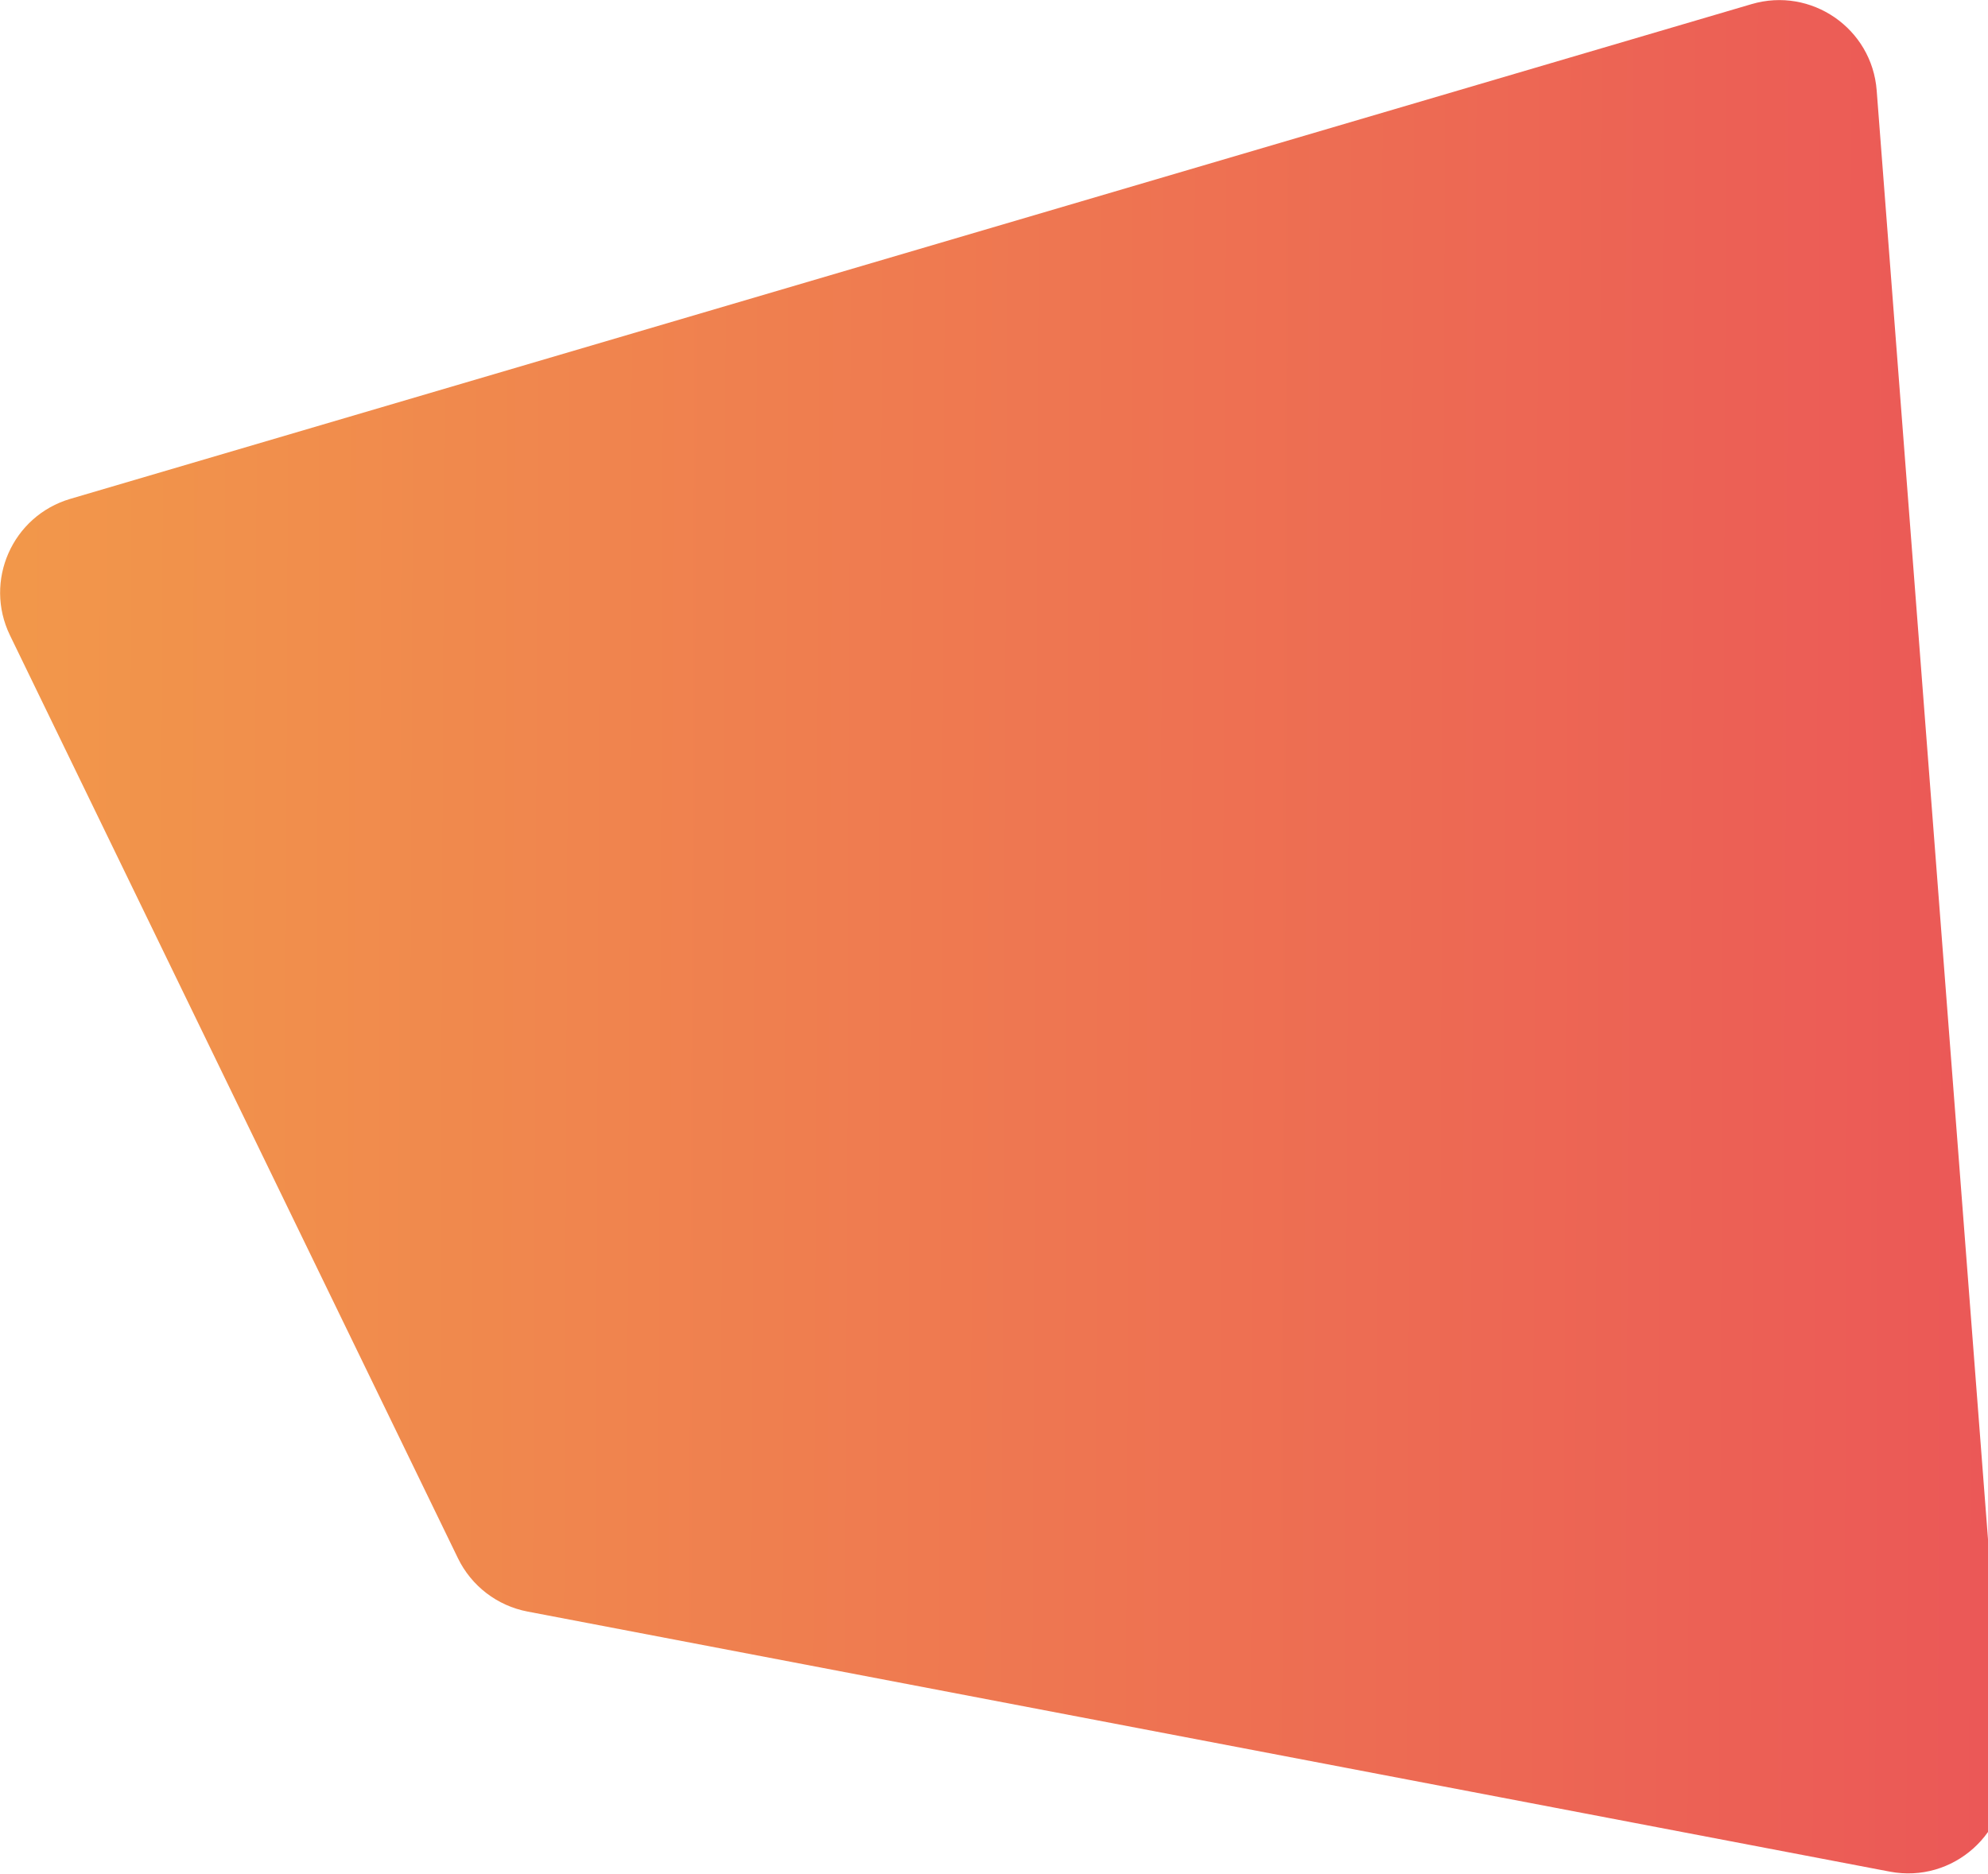
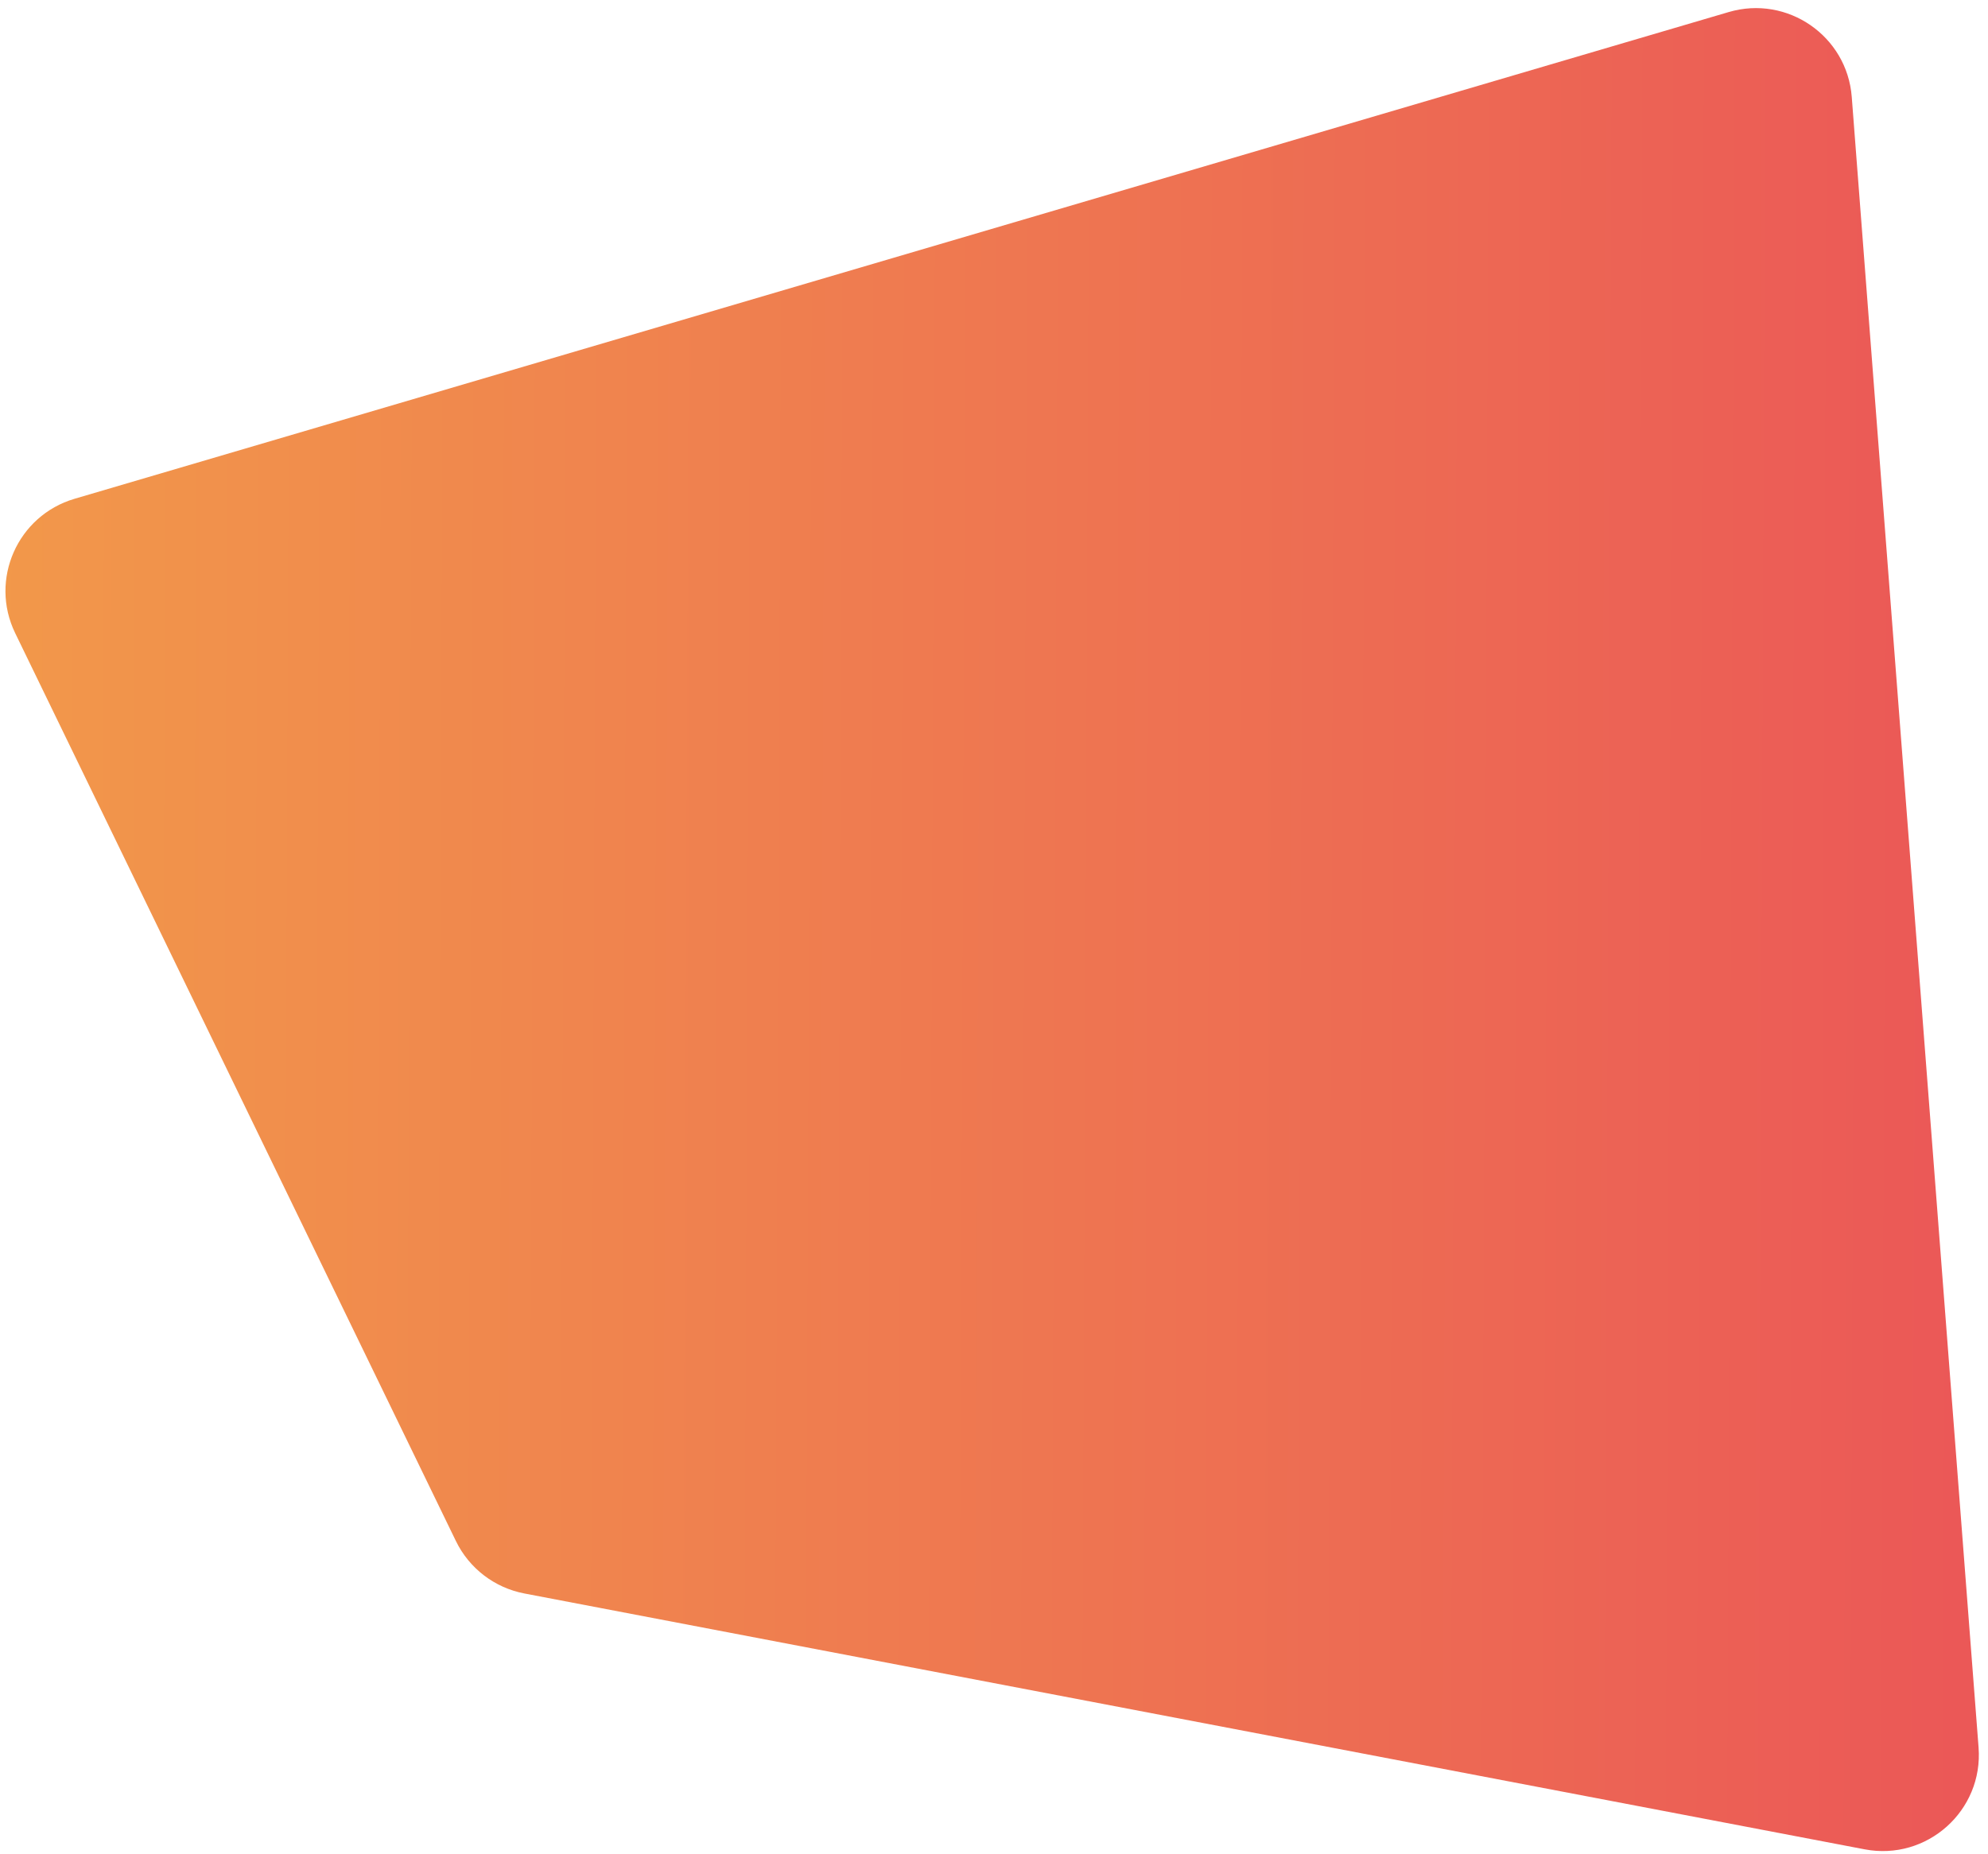
- <svg xmlns="http://www.w3.org/2000/svg" width="732" height="690" viewBox="0 0 732 690" fill="none">
-   <path d="M194.251 593.482C183.083 591.35 173.58 584.067 168.616 573.839L3.67 233.966C-6.046 213.947 4.546 189.996 25.893 183.713L644.954 1.515C666.919 -4.95 689.259 10.464 691.012 33.293L738.473 651.136C740.29 674.79 719.13 693.704 695.827 689.255L194.251 593.482Z" fill="url(#paint0_linear)" />
+ <svg xmlns="http://www.w3.org/2000/svg" width="744" height="694" viewBox="0 0 744 694" fill="none">
+   <path d="M196.251 596.482C185.083 594.35 175.58 587.067 170.616 576.839L5.67 236.966C-4.046 216.947 6.546 192.996 27.893 186.713L646.954 4.515C668.919 -1.95 691.259 13.464 693.012 36.293L740.473 654.136C742.29 677.79 721.13 696.704 697.827 692.254L196.251 596.482Z" fill="url(#paint0_linear)" />
  <defs>
-     <linearGradient id="paint0_linear" x1="-15.504" y1="340.441" x2="743.576" y2="343.645" gradientUnits="userSpaceOnUse">
+     <linearGradient id="paint0_linear" x1="-13.504" y1="343.441" x2="745.576" y2="346.645" gradientUnits="userSpaceOnUse">
      <stop stop-color="#F2994A" />
      <stop offset="1" stop-color="#EB5757" />
    </linearGradient>
  </defs>
</svg>
